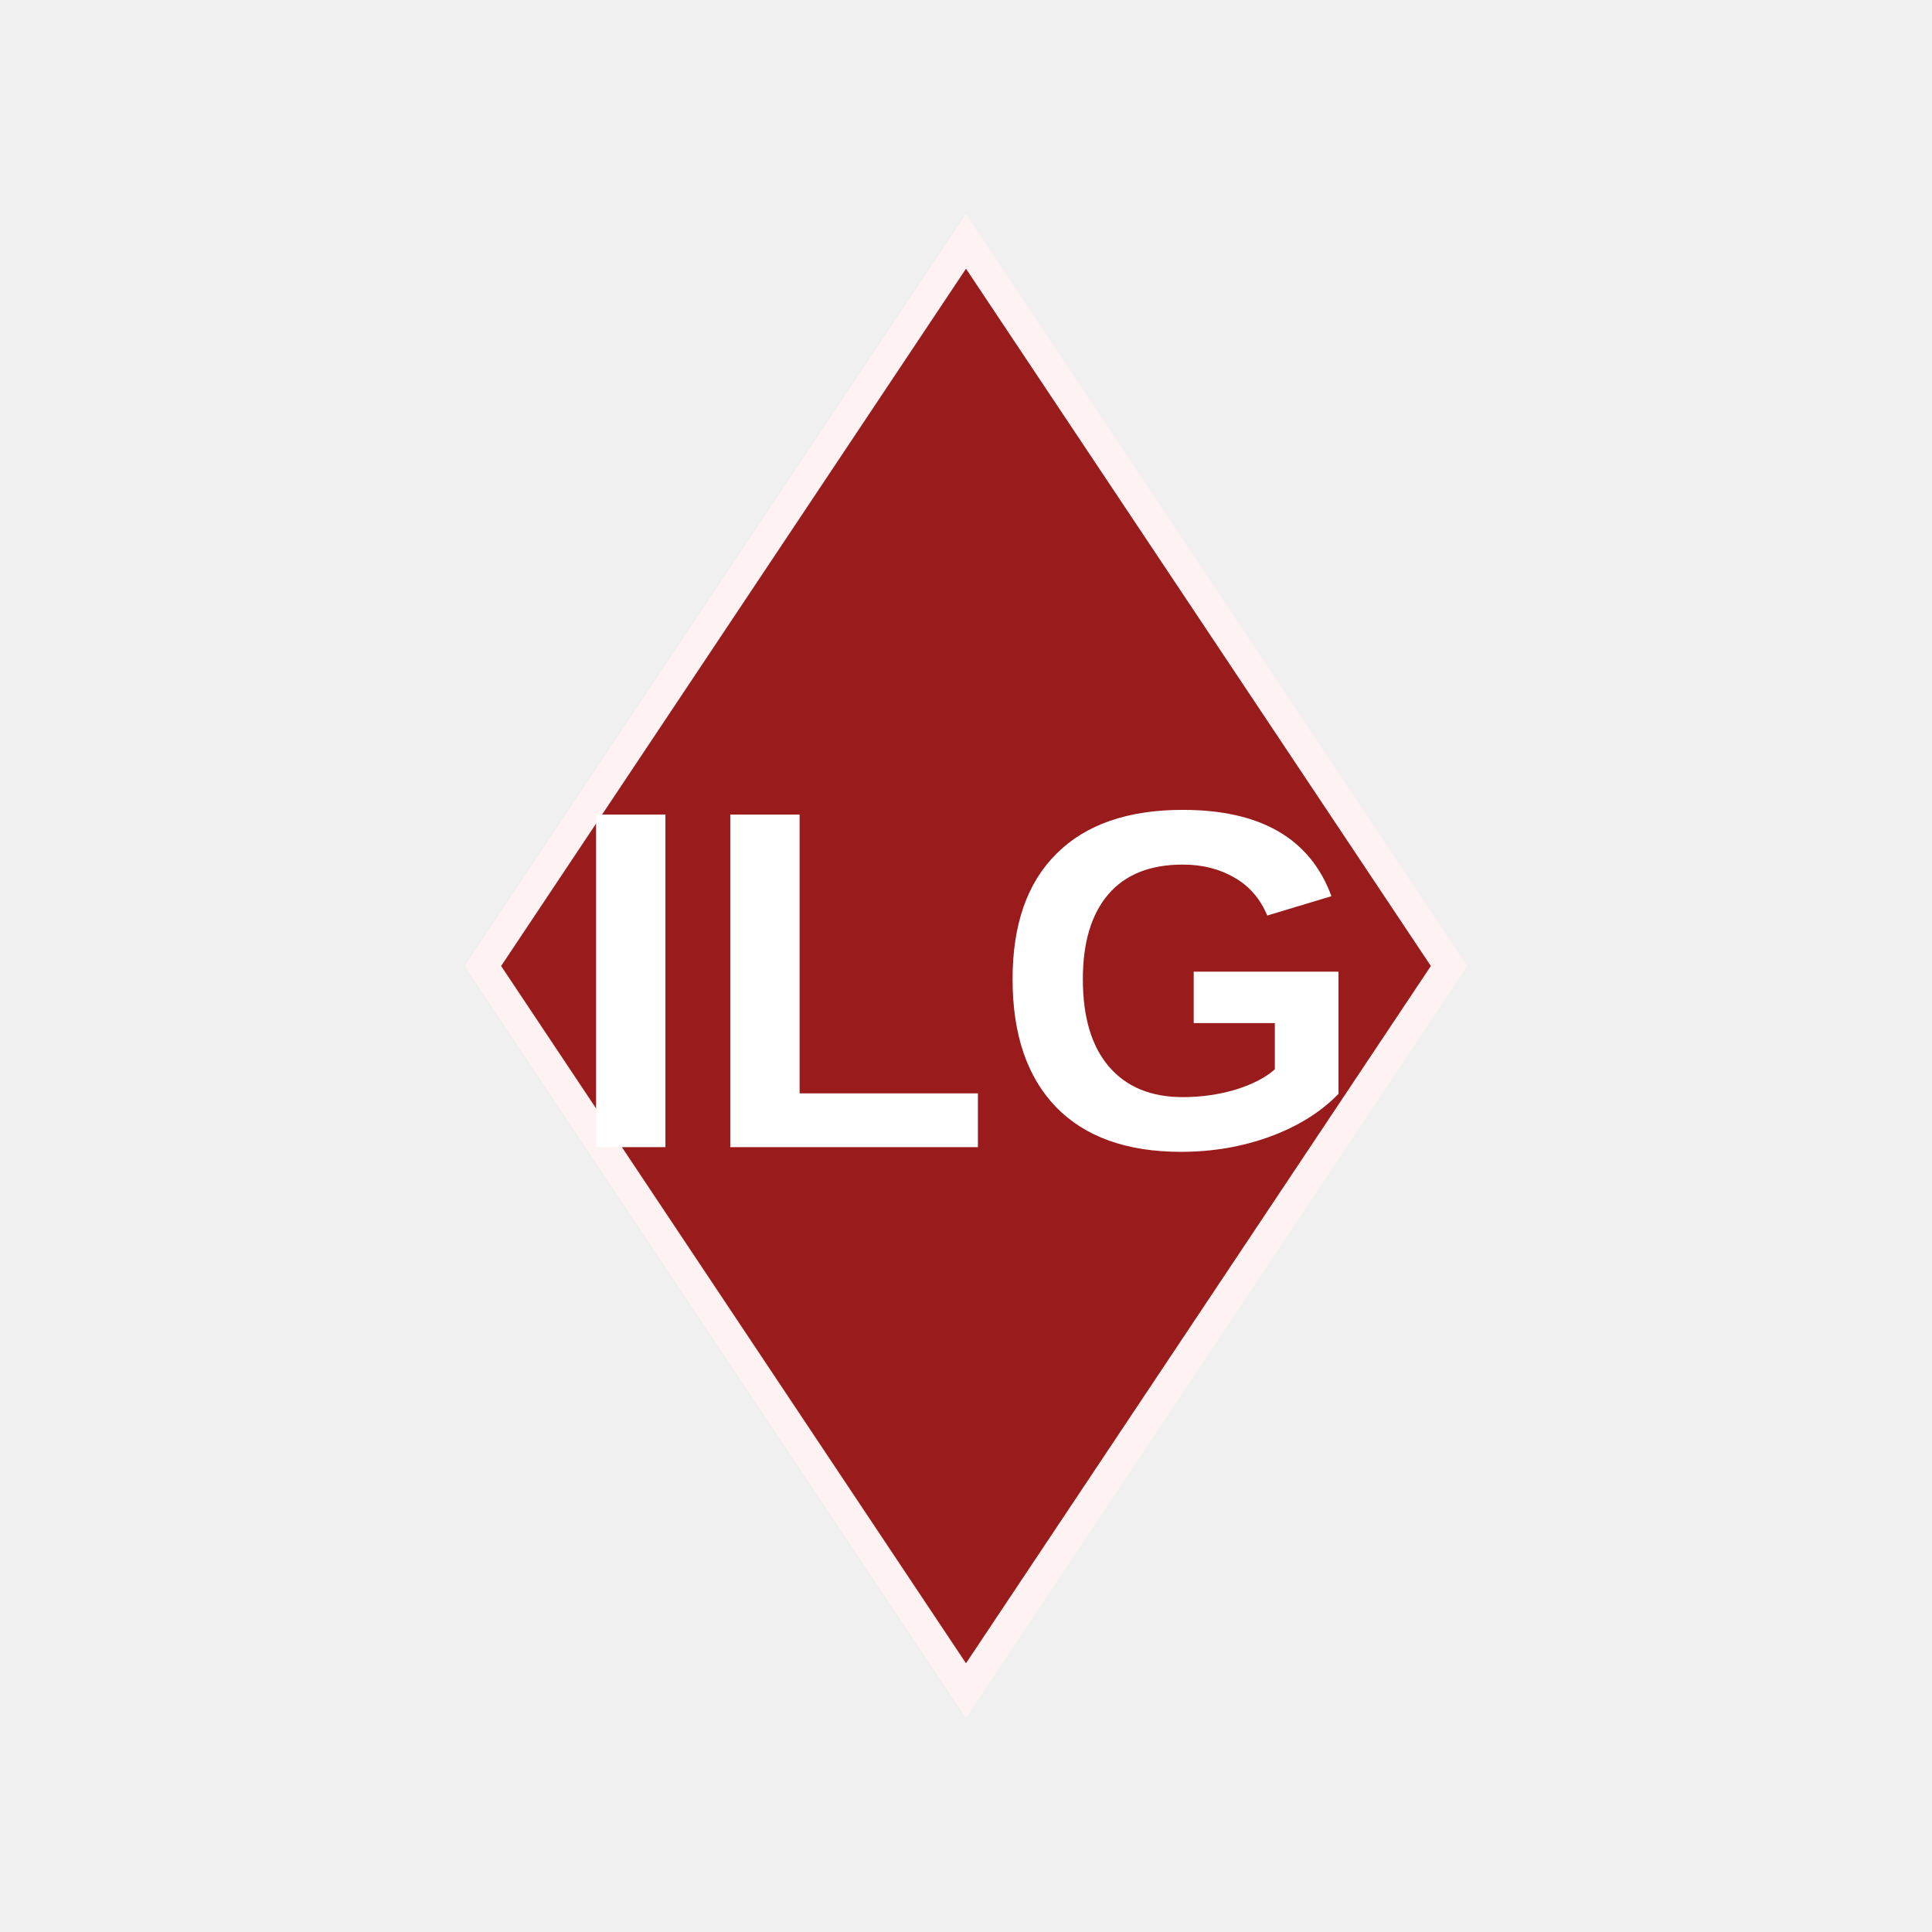
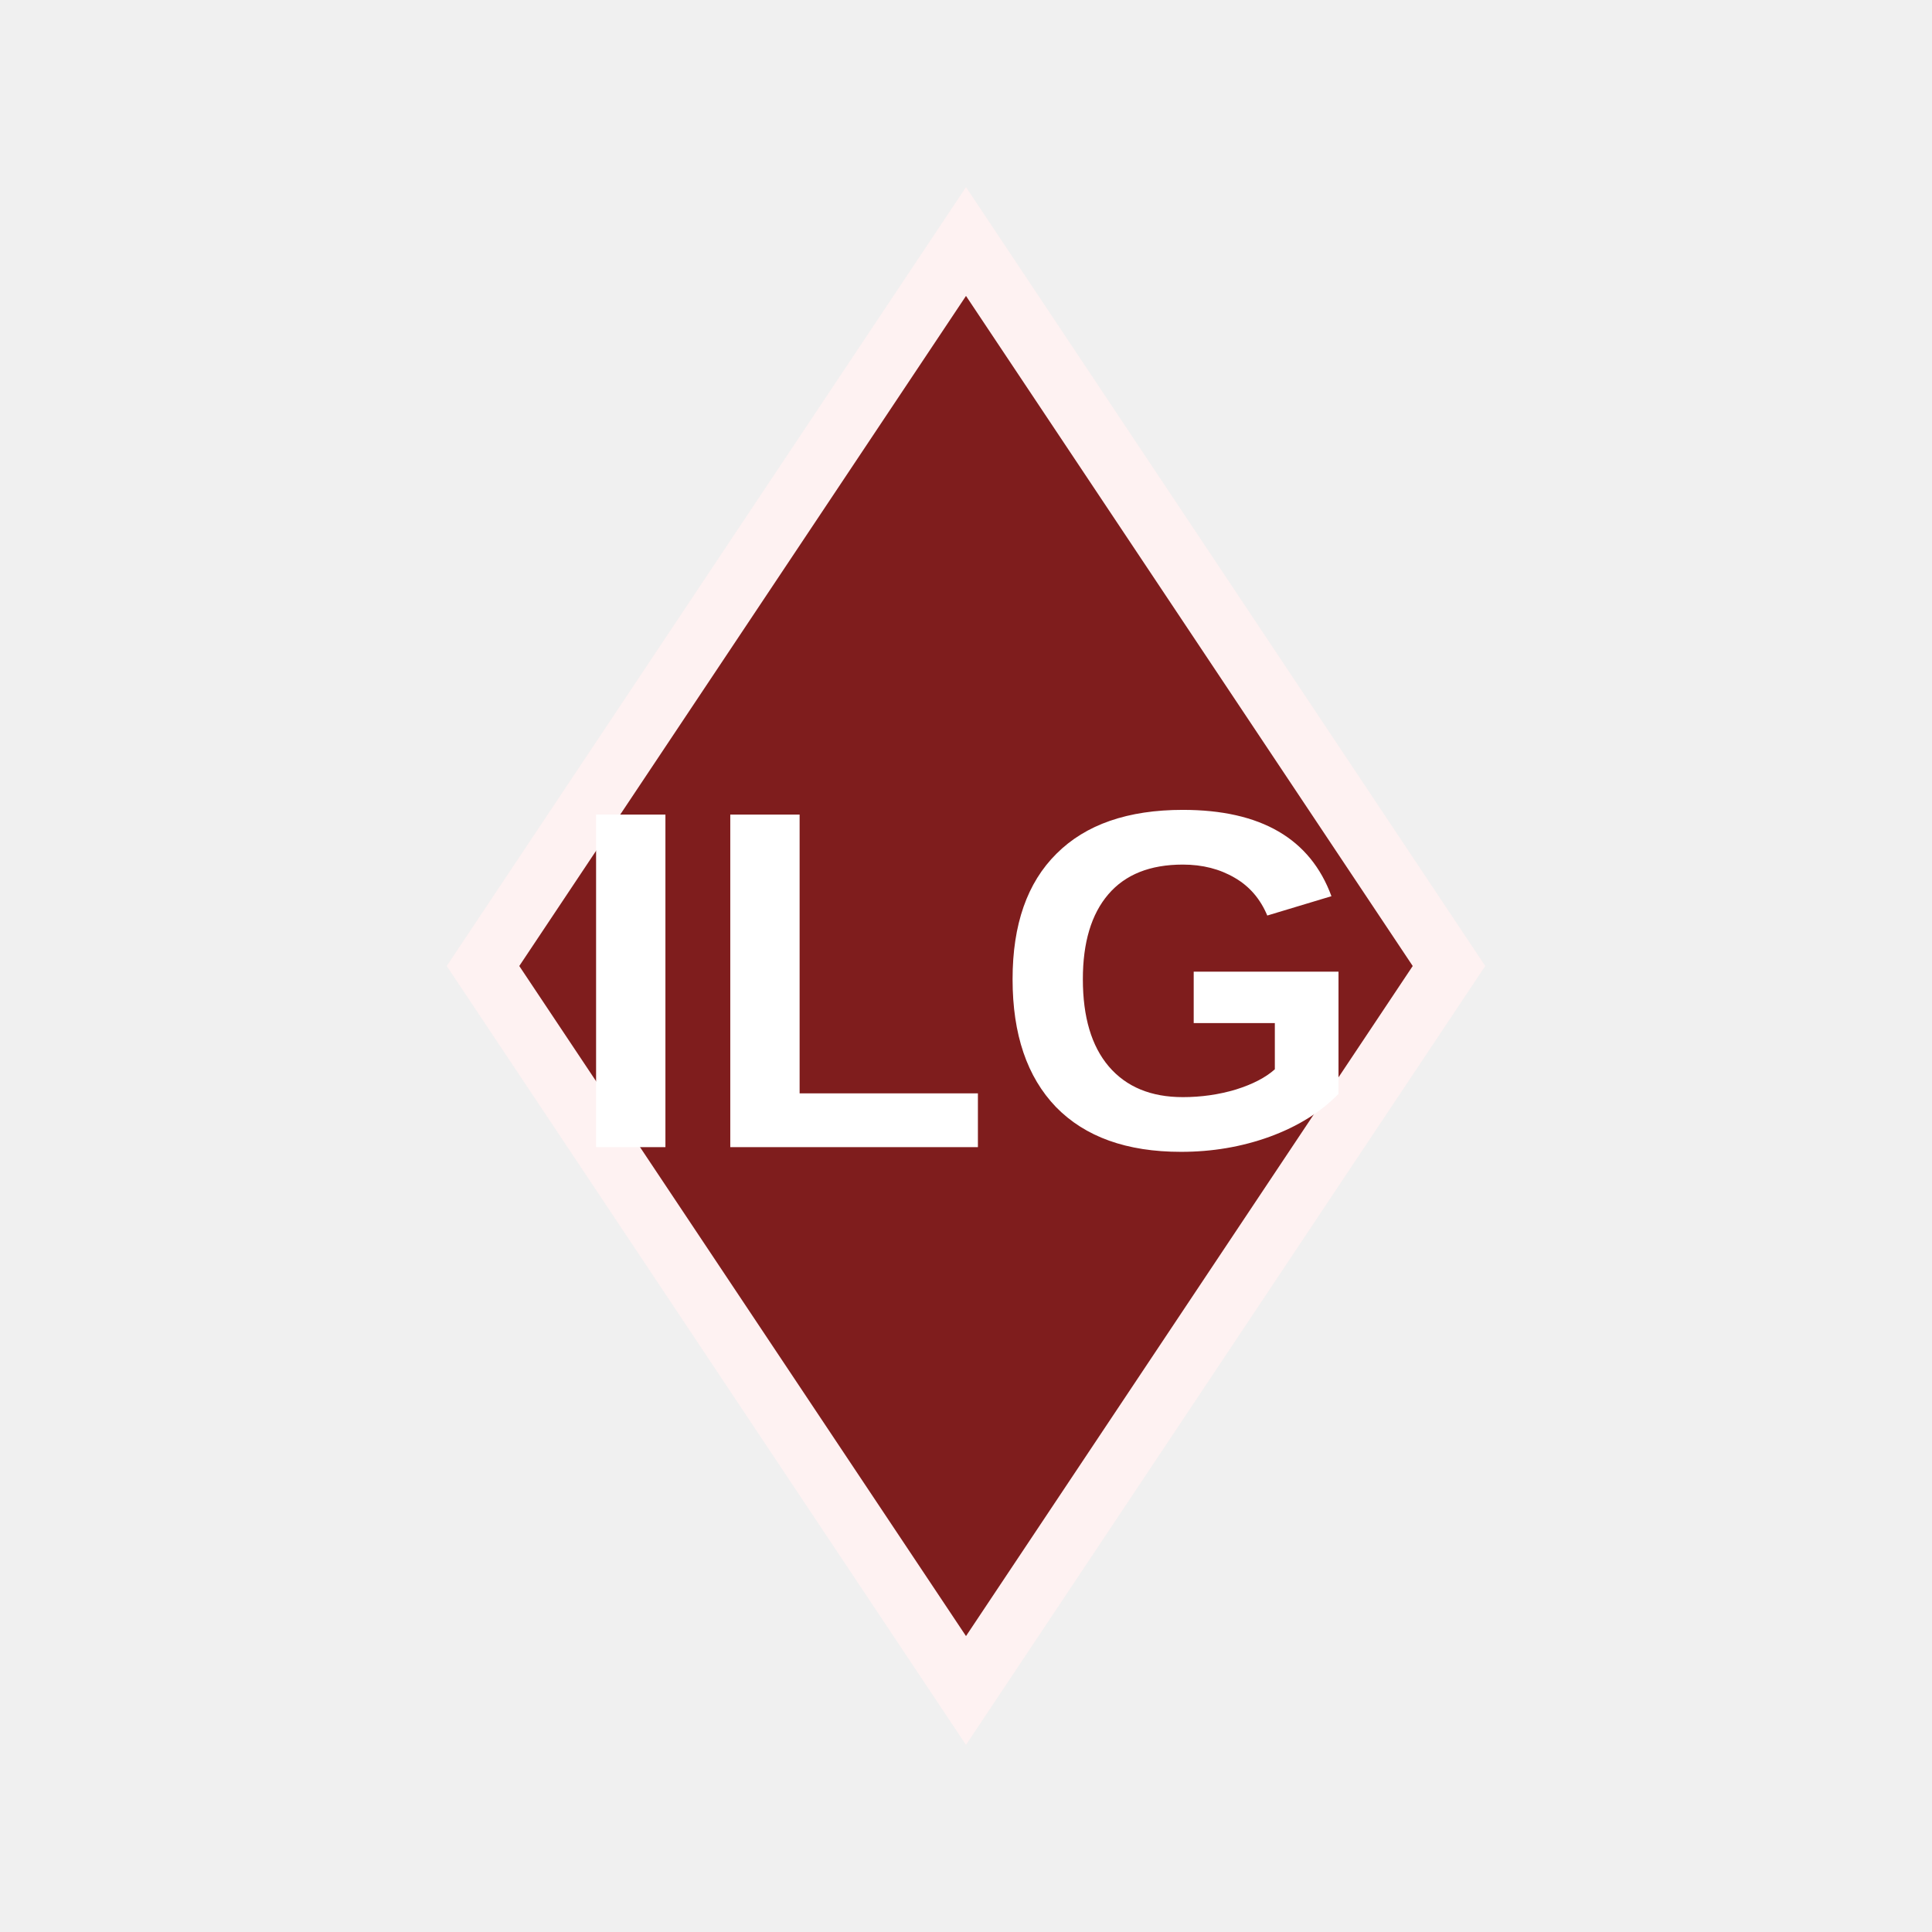
<svg xmlns="http://www.w3.org/2000/svg" viewBox="0 0 64 64">
-   <polygon points="32,8 48,32 32,56 16,32" fill="#991B1B" stroke="#FEF2F2" stroke-width="1" />
+   <polygon points="32,8 48,32 32,56 16,32" fill="#7F1D1D" stroke="#FEF2F2" stroke-width="2" />
  <text x="32" y="38" font-family="Arial, sans-serif" font-size="16" font-weight="bold" text-anchor="middle" fill="white">ILG</text>
</svg>
